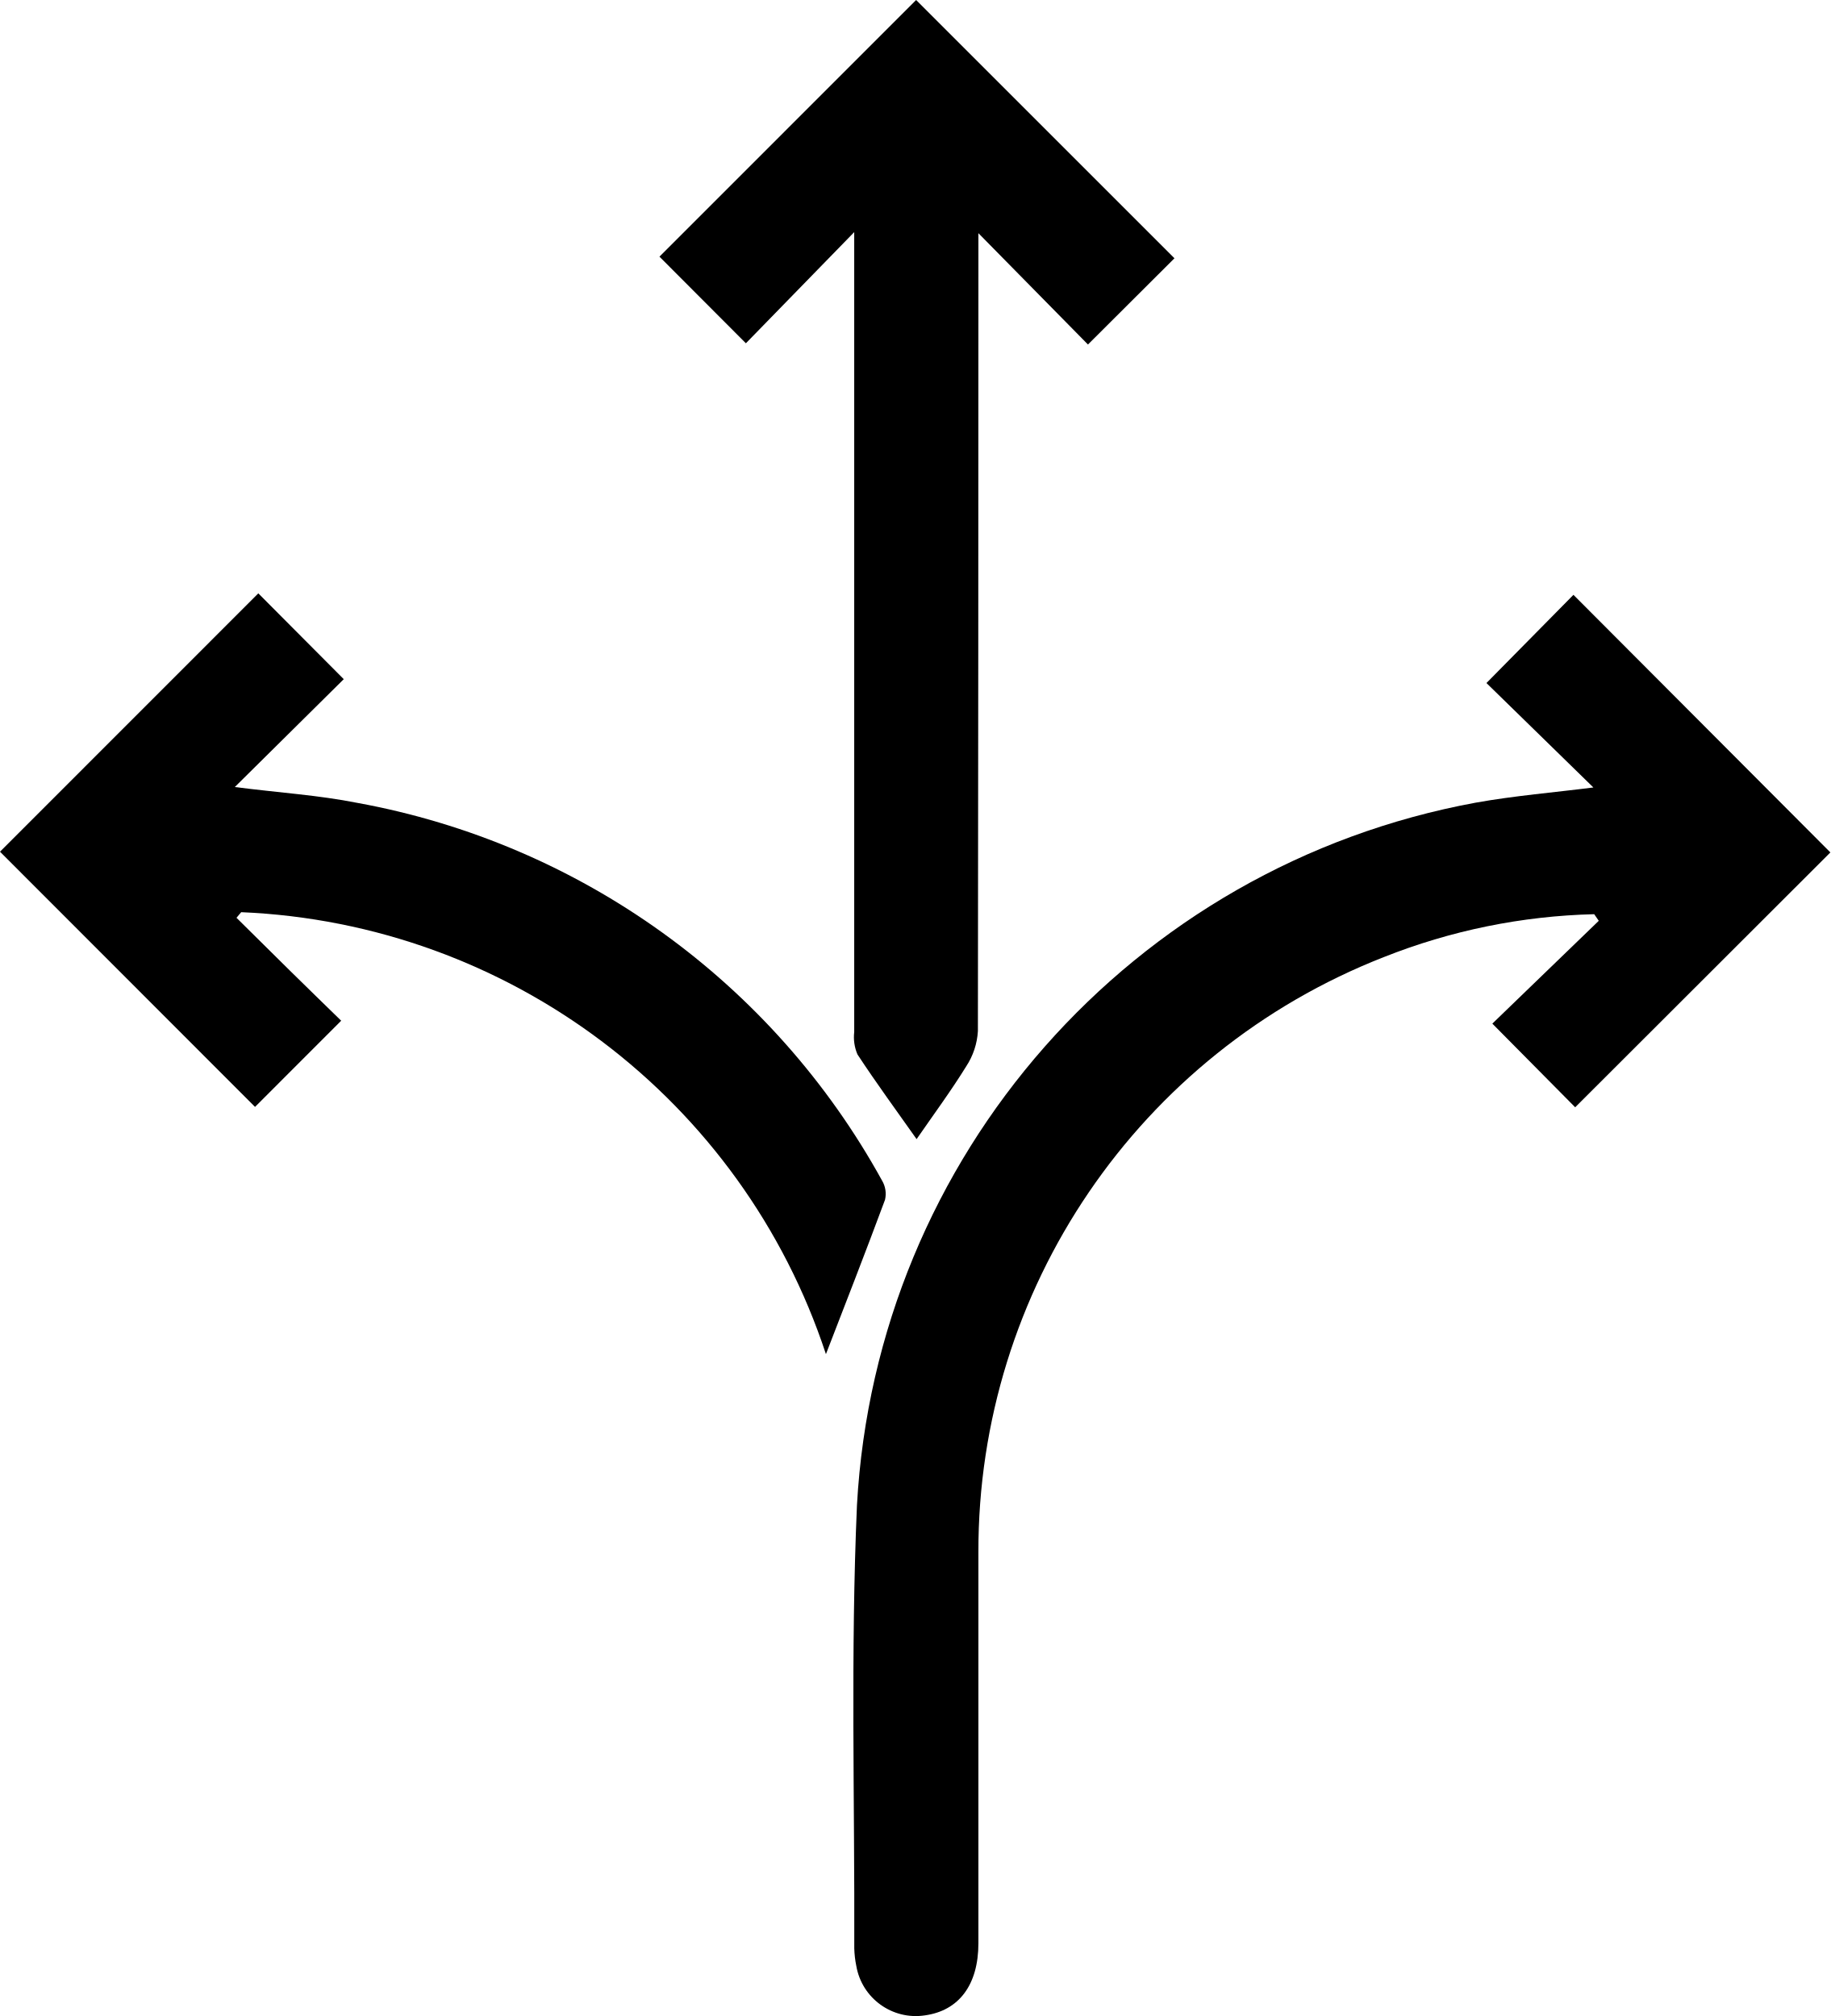
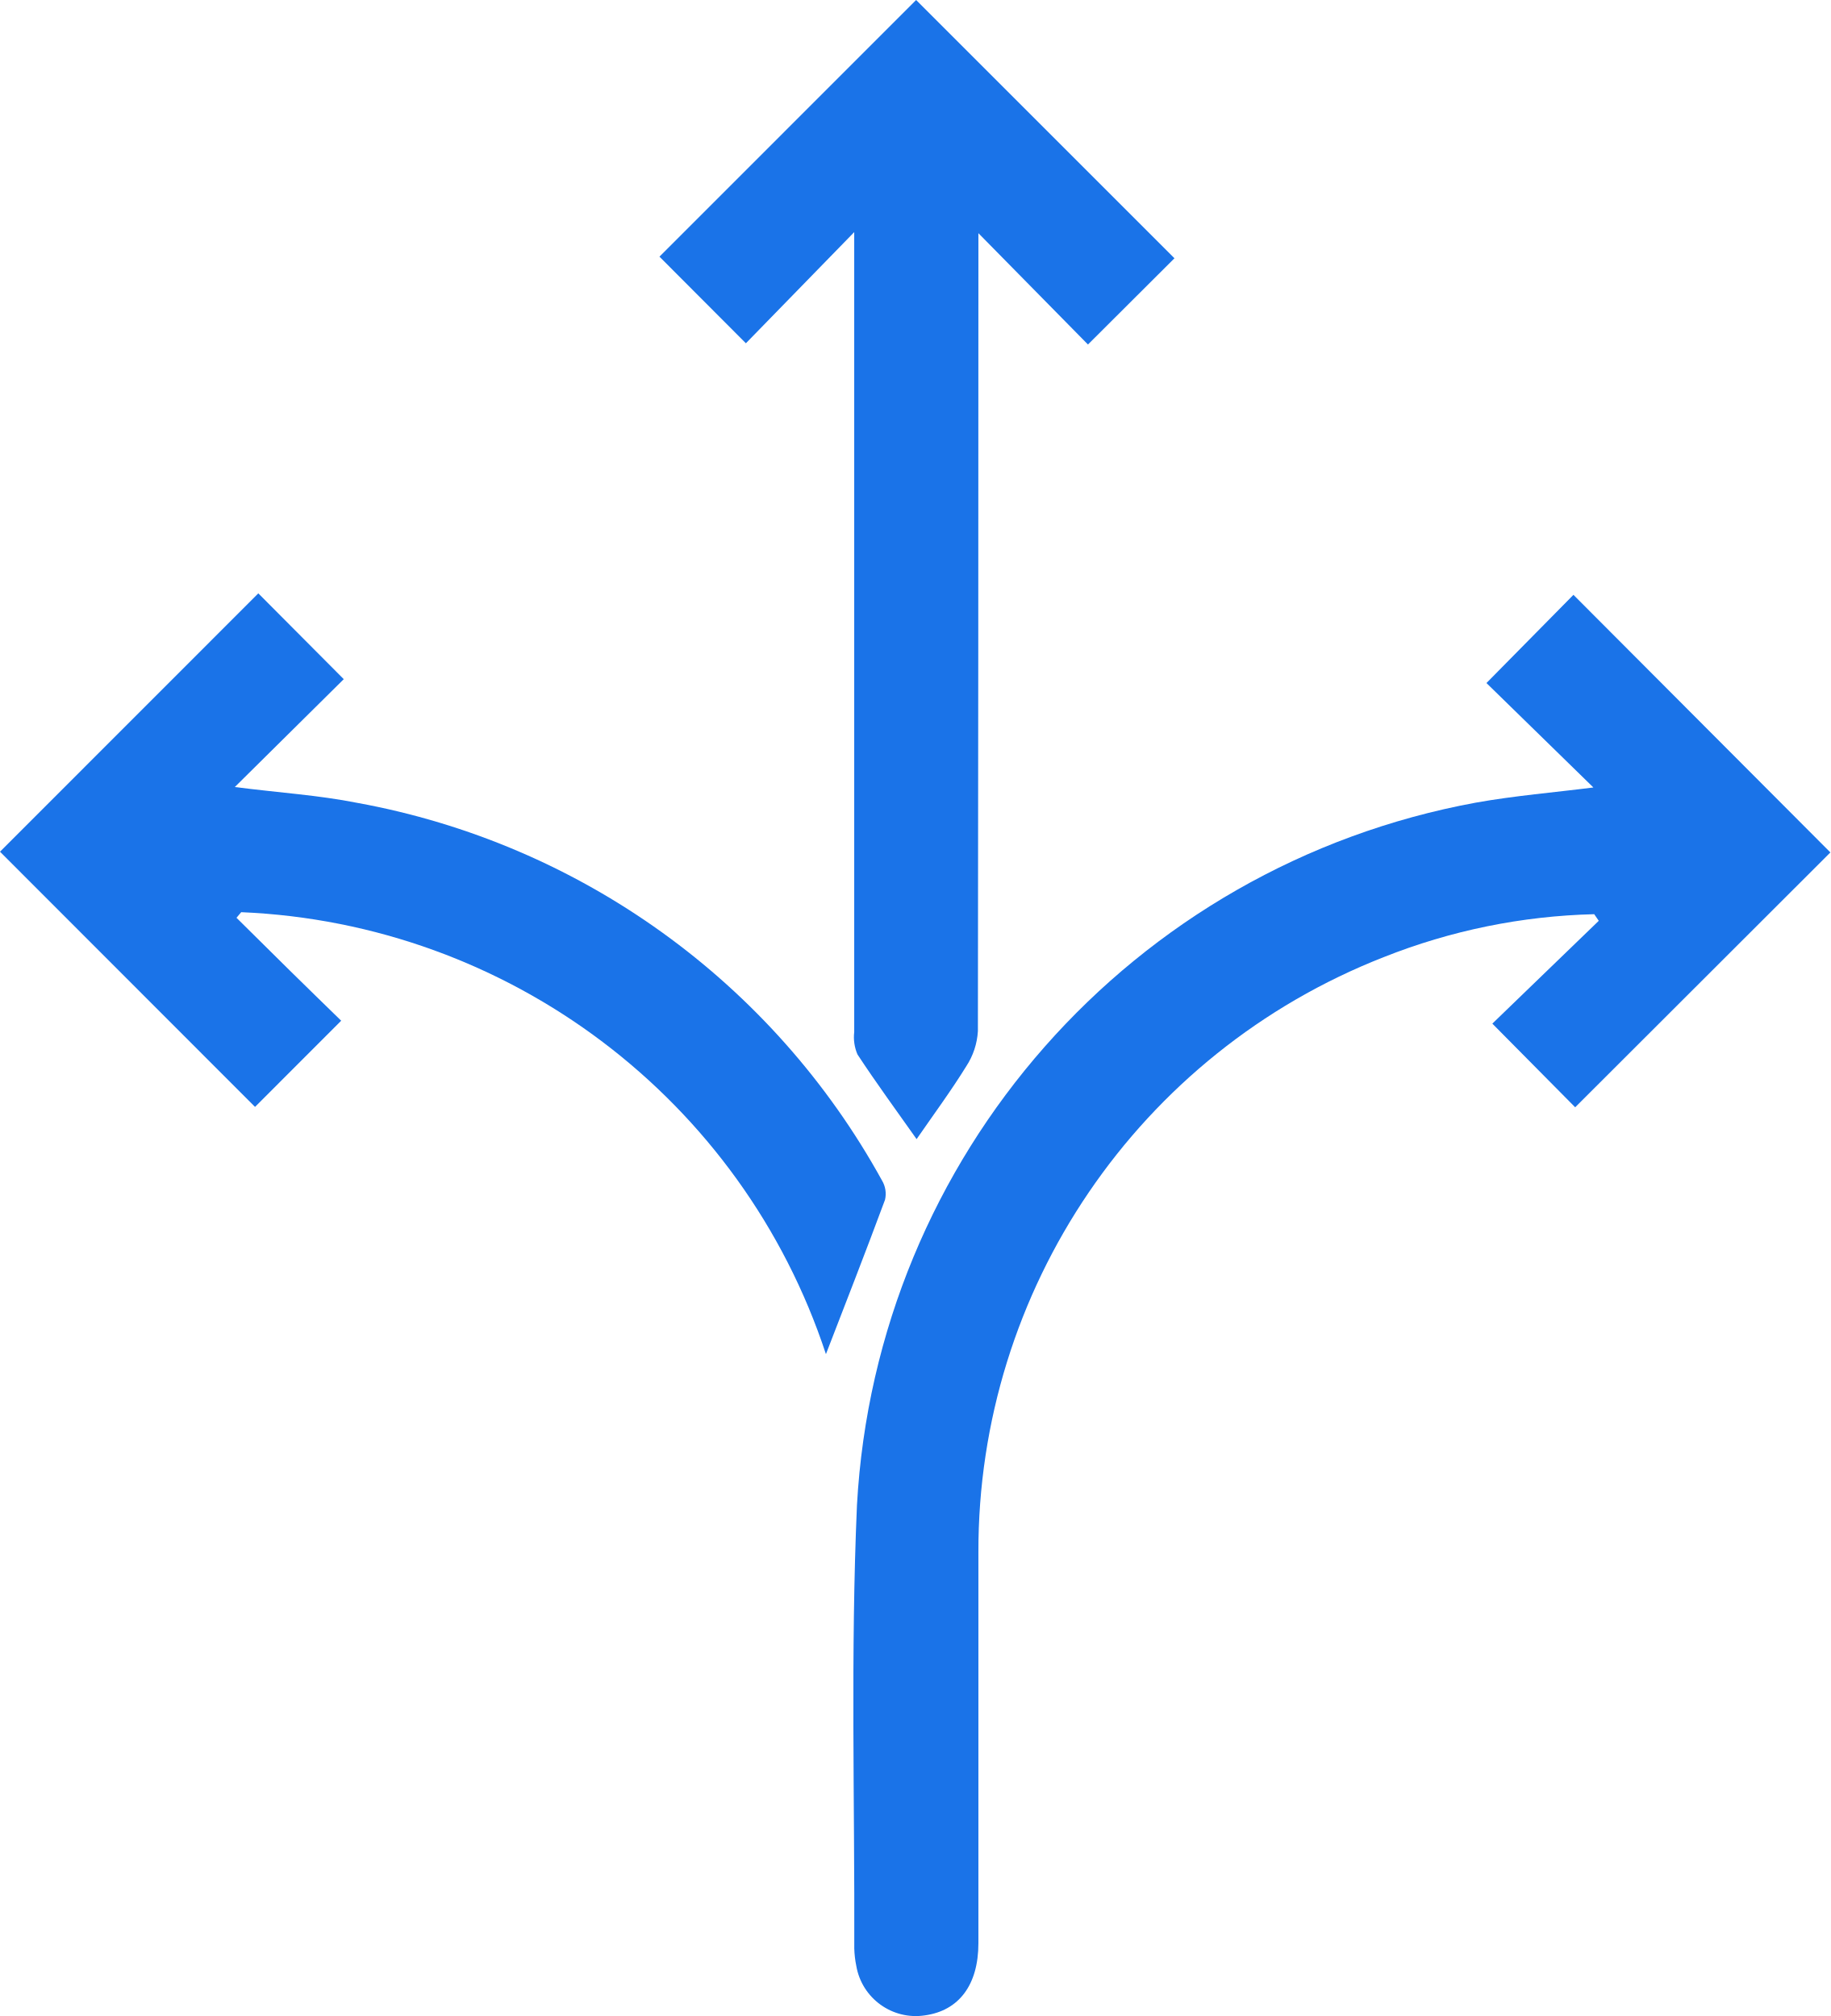
<svg xmlns="http://www.w3.org/2000/svg" width="32.677" height="36" viewBox="0 0 32.677 36">
  <defs>
    <clipPath id="clip-path">
-       <rect id="Rectangle_18252" data-name="Rectangle 18252" width="32.677" height="36" fill="none" />
+       <rect id="Rectangle_18252" data-name="Rectangle 18252" width="32.677" height="36" fill="#1a73e8" />
    </clipPath>
  </defs>
  <g id="Group_32067" data-name="Group 32067" transform="translate(0 0)">
    <g id="Group_32070" data-name="Group 32070" transform="translate(0 0)" clip-path="url(#clip-path)">
-       <path id="Path_81059" data-name="Path 81059" d="M38.222,23.133a10.888,10.888,0,0,0-3.757.767A11.386,11.386,0,0,0,27.23,34.531q0,3.488,0,6.977c0,.745-.348,1.205-.956,1.289a1.078,1.078,0,0,1-1.224-.884,1.786,1.786,0,0,1-.036-.311c.009-2.639-.067-5.283.048-7.917A13.512,13.512,0,0,1,36.109,21.141c.694-.124,1.4-.182,2.1-.271L36.3,19.005l1.553-1.575,4.587,4.6-4.556,4.551-1.479-1.494,1.9-1.836-.082-.119" transform="translate(-9.763 -6.808)" />
-       <path id="Path_81060" data-name="Path 81060" d="M23.909,20.342c-.357-.506-.719-1-1.056-1.513a.78.78,0,0,1-.058-.4q0-6.907,0-13.815V4.145L20.861,6.13,19.318,4.583,23.9,0l4.612,4.612-1.544,1.54L25.012,4.164v.609q0,6.82-.009,13.64a1.281,1.281,0,0,1-.208.628c-.273.442-.583.861-.886,1.3" transform="translate(-7.545 0)" />
-       <path id="Path_81061" data-name="Path 81061" d="M4.612,17.387l1.525,1.532L4.192,20.845c.772.1,1.489.144,2.187.283a13.445,13.445,0,0,1,9.367,6.743.465.465,0,0,1,.054.344c-.349.942-.716,1.879-1.055,2.757A11.5,11.5,0,0,0,4.306,23.08l-.084.1c.319.315.636.631.956.946s.631.617.913.892L4.553,26.557,0,22l4.612-4.614" transform="translate(0 -6.791)" />
+       <path id="Path_81059" data-name="Path 81059" d="M38.222,23.133a10.888,10.888,0,0,0-3.757.767A11.386,11.386,0,0,0,27.23,34.531q0,3.488,0,6.977c0,.745-.348,1.205-.956,1.289a1.078,1.078,0,0,1-1.224-.884,1.786,1.786,0,0,1-.036-.311c.009-2.639-.067-5.283.048-7.917A13.512,13.512,0,0,1,36.109,21.141c.694-.124,1.4-.182,2.1-.271L36.3,19.005l1.553-1.575,4.587,4.6-4.556,4.551-1.479-1.494,1.9-1.836-.082-.119" transform="translate(-9.763 -6.808)" fill="#1a73e8" />
+       <path id="Path_81060" data-name="Path 81060" d="M23.909,20.342c-.357-.506-.719-1-1.056-1.513a.78.78,0,0,1-.058-.4q0-6.907,0-13.815V4.145L20.861,6.13,19.318,4.583,23.9,0l4.612,4.612-1.544,1.54L25.012,4.164v.609q0,6.82-.009,13.64a1.281,1.281,0,0,1-.208.628c-.273.442-.583.861-.886,1.3" transform="translate(-7.545 0)" fill="#1a73e8" />
+       <path id="Path_81061" data-name="Path 81061" d="M4.612,17.387l1.525,1.532L4.192,20.845c.772.1,1.489.144,2.187.283a13.445,13.445,0,0,1,9.367,6.743.465.465,0,0,1,.054.344c-.349.942-.716,1.879-1.055,2.757A11.5,11.5,0,0,0,4.306,23.08l-.084.1c.319.315.636.631.956.946s.631.617.913.892L4.553,26.557,0,22l4.612-4.614" transform="translate(0 -6.791)" fill="#1a73e8" />
    </g>
  </g>
</svg>
